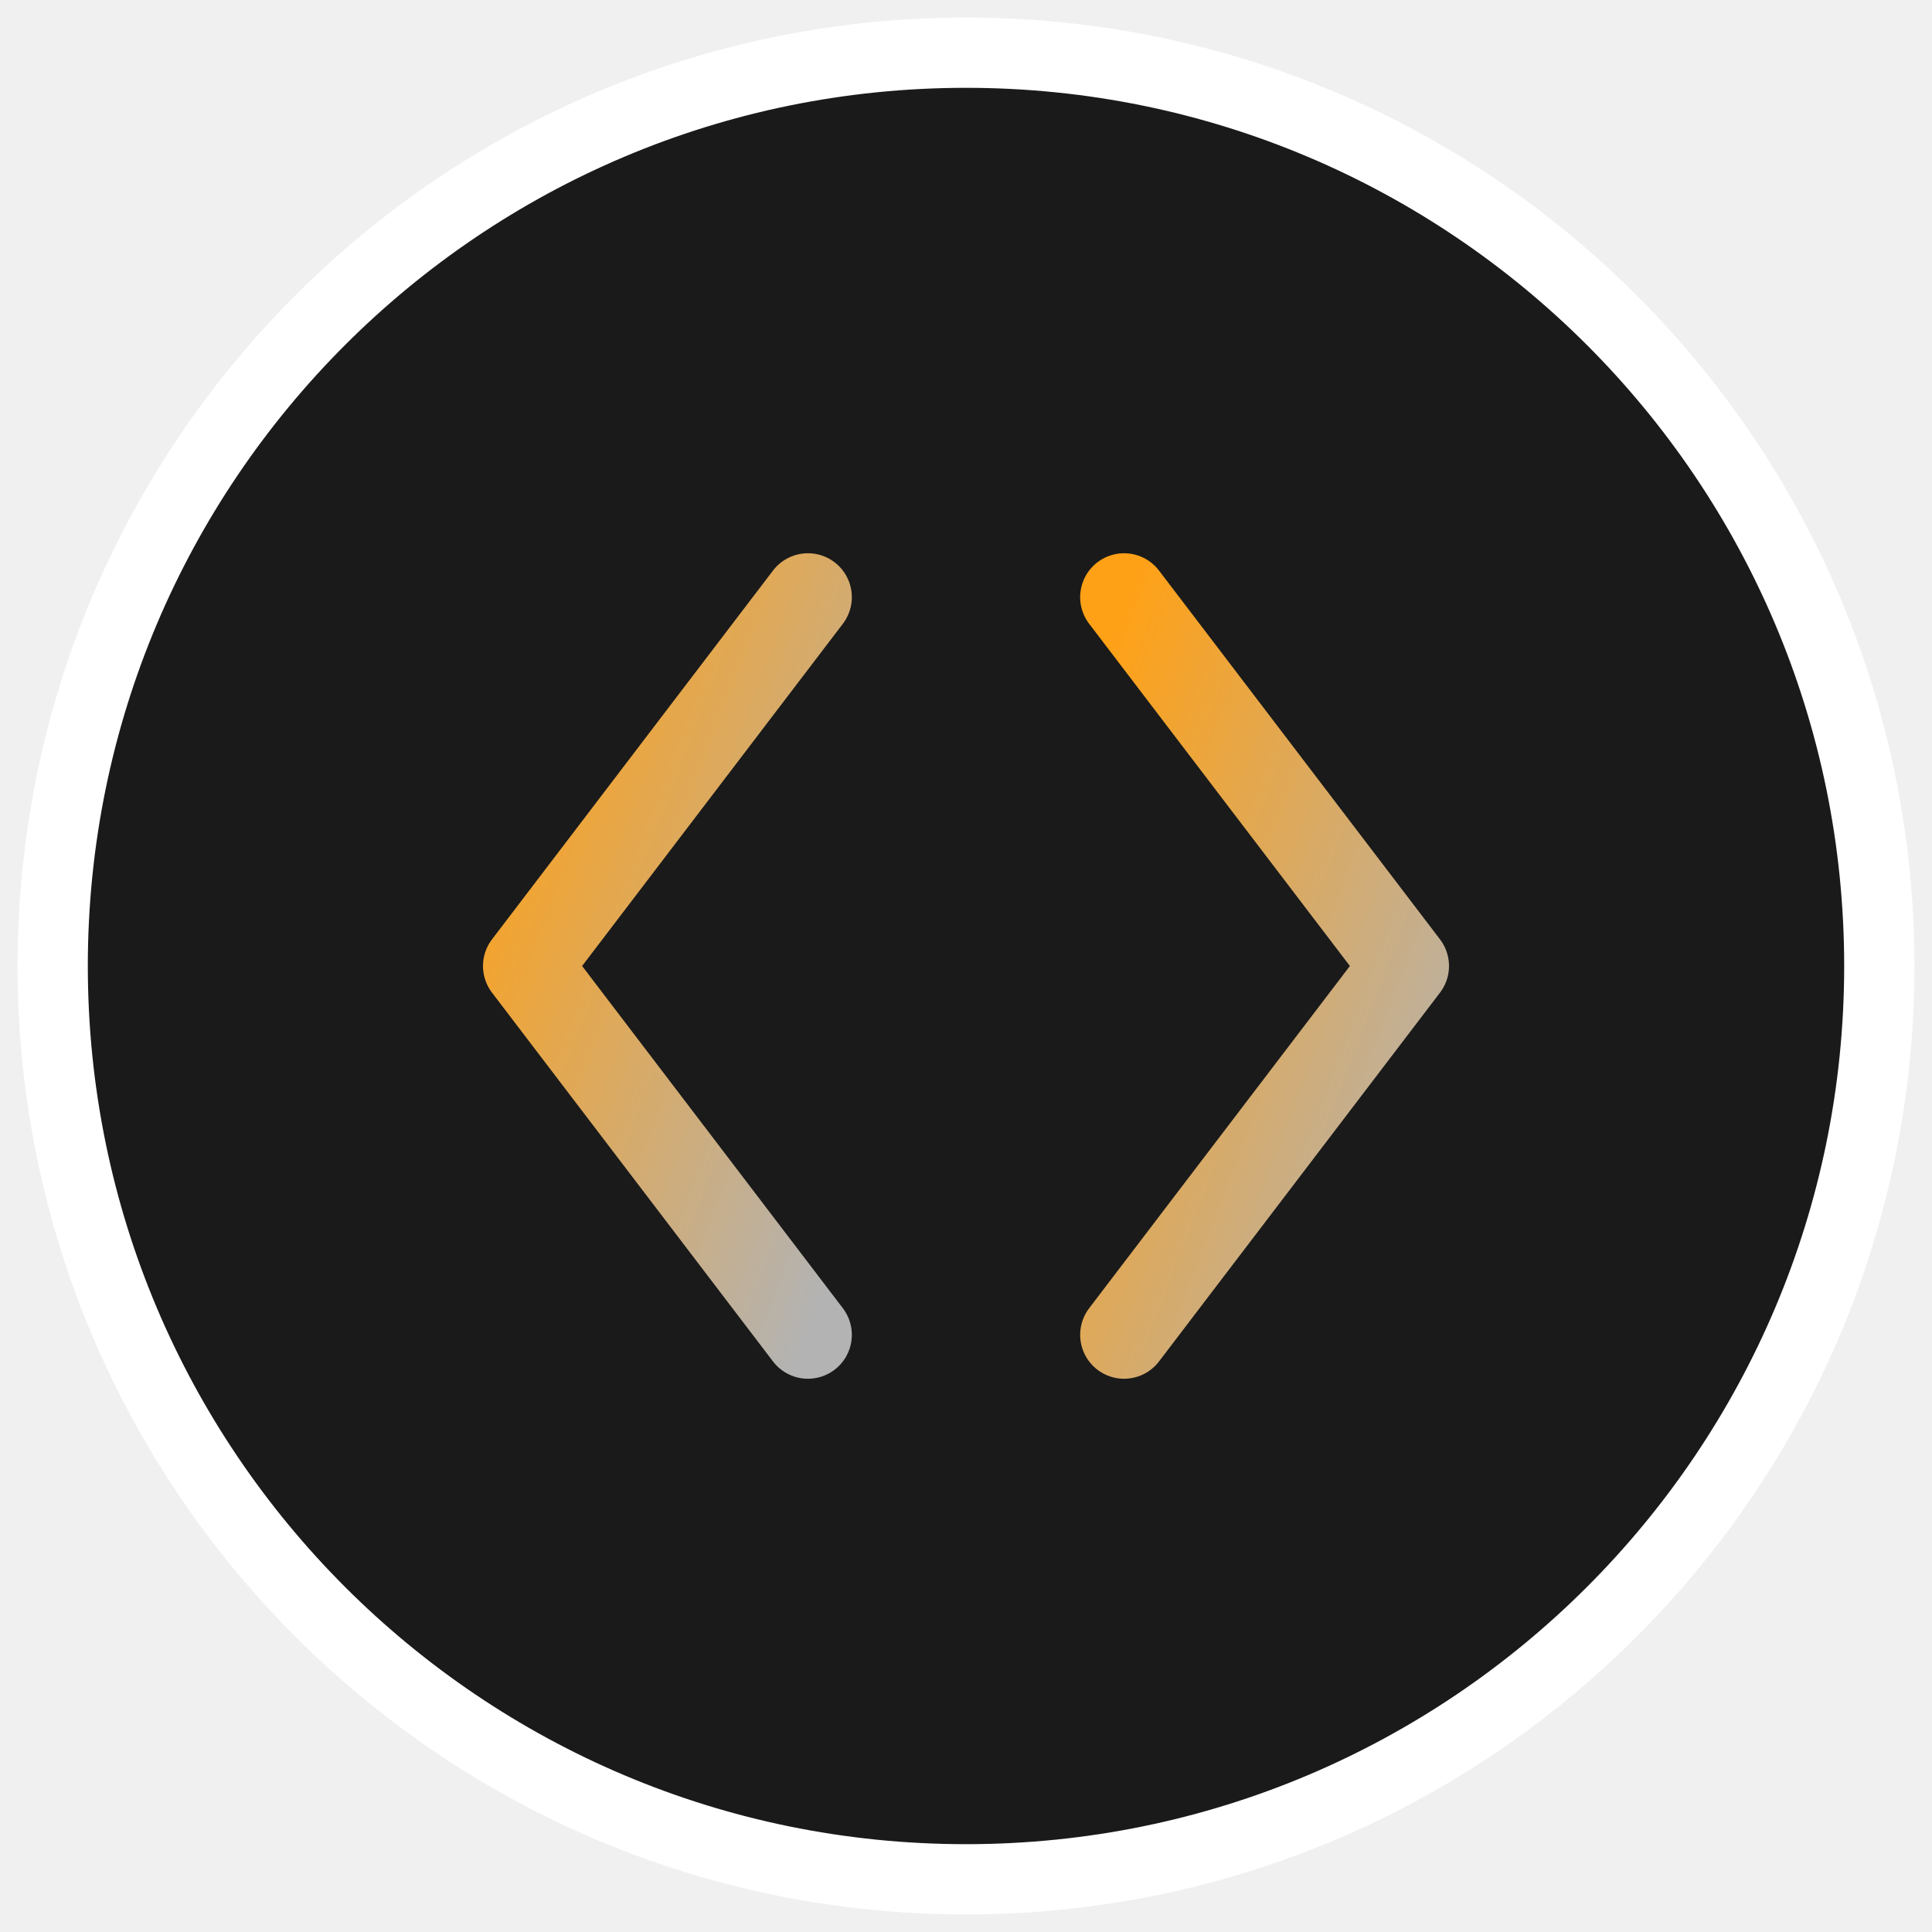
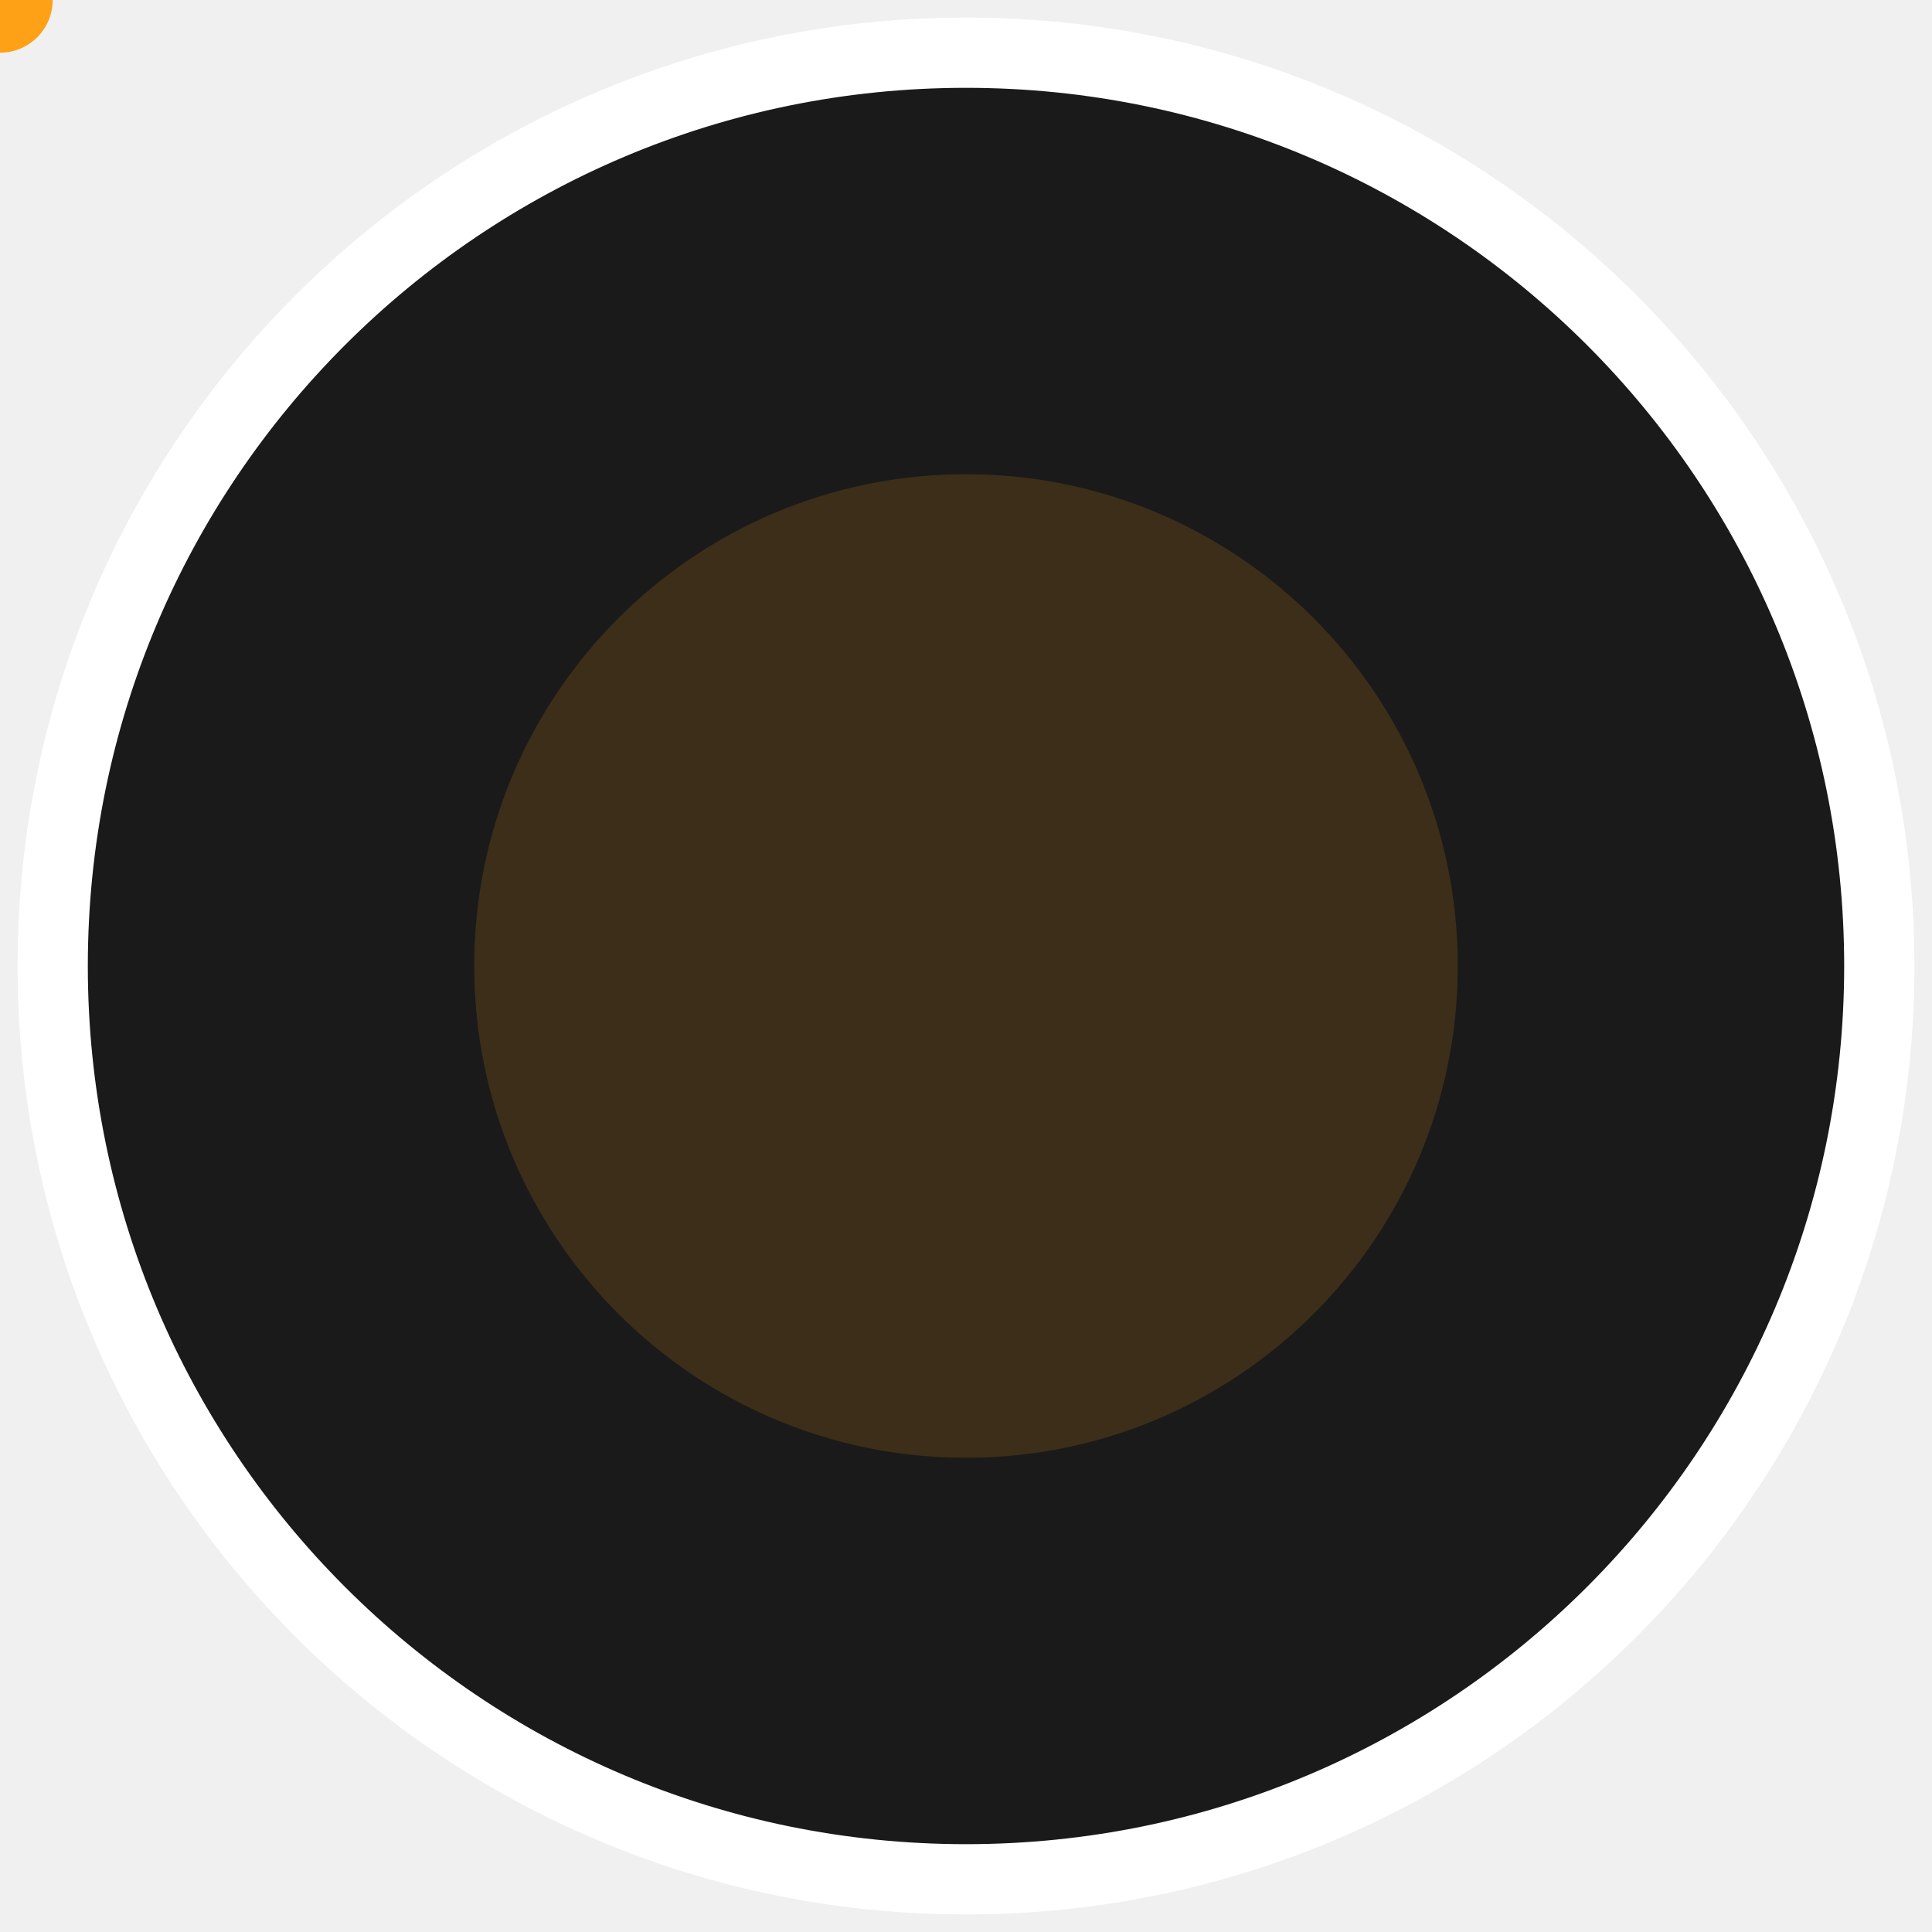
<svg xmlns="http://www.w3.org/2000/svg" width="110" height="110" viewBox="0 0 110 110">
  <defs>
    <linearGradient id="lcGrad" x1="0%" y1="0%" x2="100%" y2="100%">
      <stop offset="0%" stop-color="#FFA116" />
      <stop offset="100%" stop-color="#B3B3B3" />
    </linearGradient>
  </defs>
  <circle cx="55" cy="55" r="52" fill="#1a1a1a" />
  <circle cx="55" cy="55" r="52" fill="none" stroke="#FFFFFF" stroke-width="4" />
+   <circle cx="55" cy="55" r="28" fill="#FFA116" opacity="0.15">
+     <animate attributeName="r" values="24;32;24" dur="2.4s" repeatCount="indefinite" />
+     <animate attributeName="opacity" values="0.10;0.25;0.10" dur="2.4s" repeatCount="indefinite" />
+   </circle>
  <g fill="none" stroke="url(#lcGrad)" stroke-width="5" stroke-linecap="round" stroke-linejoin="round">
-     <path d="M46 34 L30 55 L46 76" />
-     <path d="M64 34 L80 55 L64 76" />
+     <path d="M46 34 L30 55 L46 76" stroke-dasharray="60" stroke-dashoffset="60">
+       <animate attributeName="stroke-dashoffset" values="60;0;0;0" keyTimes="0;0.3;0.9;1" dur="3s" repeatCount="indefinite" />
+     </path>
+     <path d="M64 34 L80 55 L64 76" stroke-dasharray="60" stroke-dashoffset="60">
+       <animate attributeName="stroke-dashoffset" values="60;60;0;0" keyTimes="0;0.15;0.45;1" dur="3s" repeatCount="indefinite" />
+     </path>
  </g>
+   <circle r="3" fill="#FFA116">
+     <animateMotion dur="5s" repeatCount="indefinite" path="M 55,9 A 46,46 0 1,1 54.99,9 Z" />
+   </circle>
</svg>
